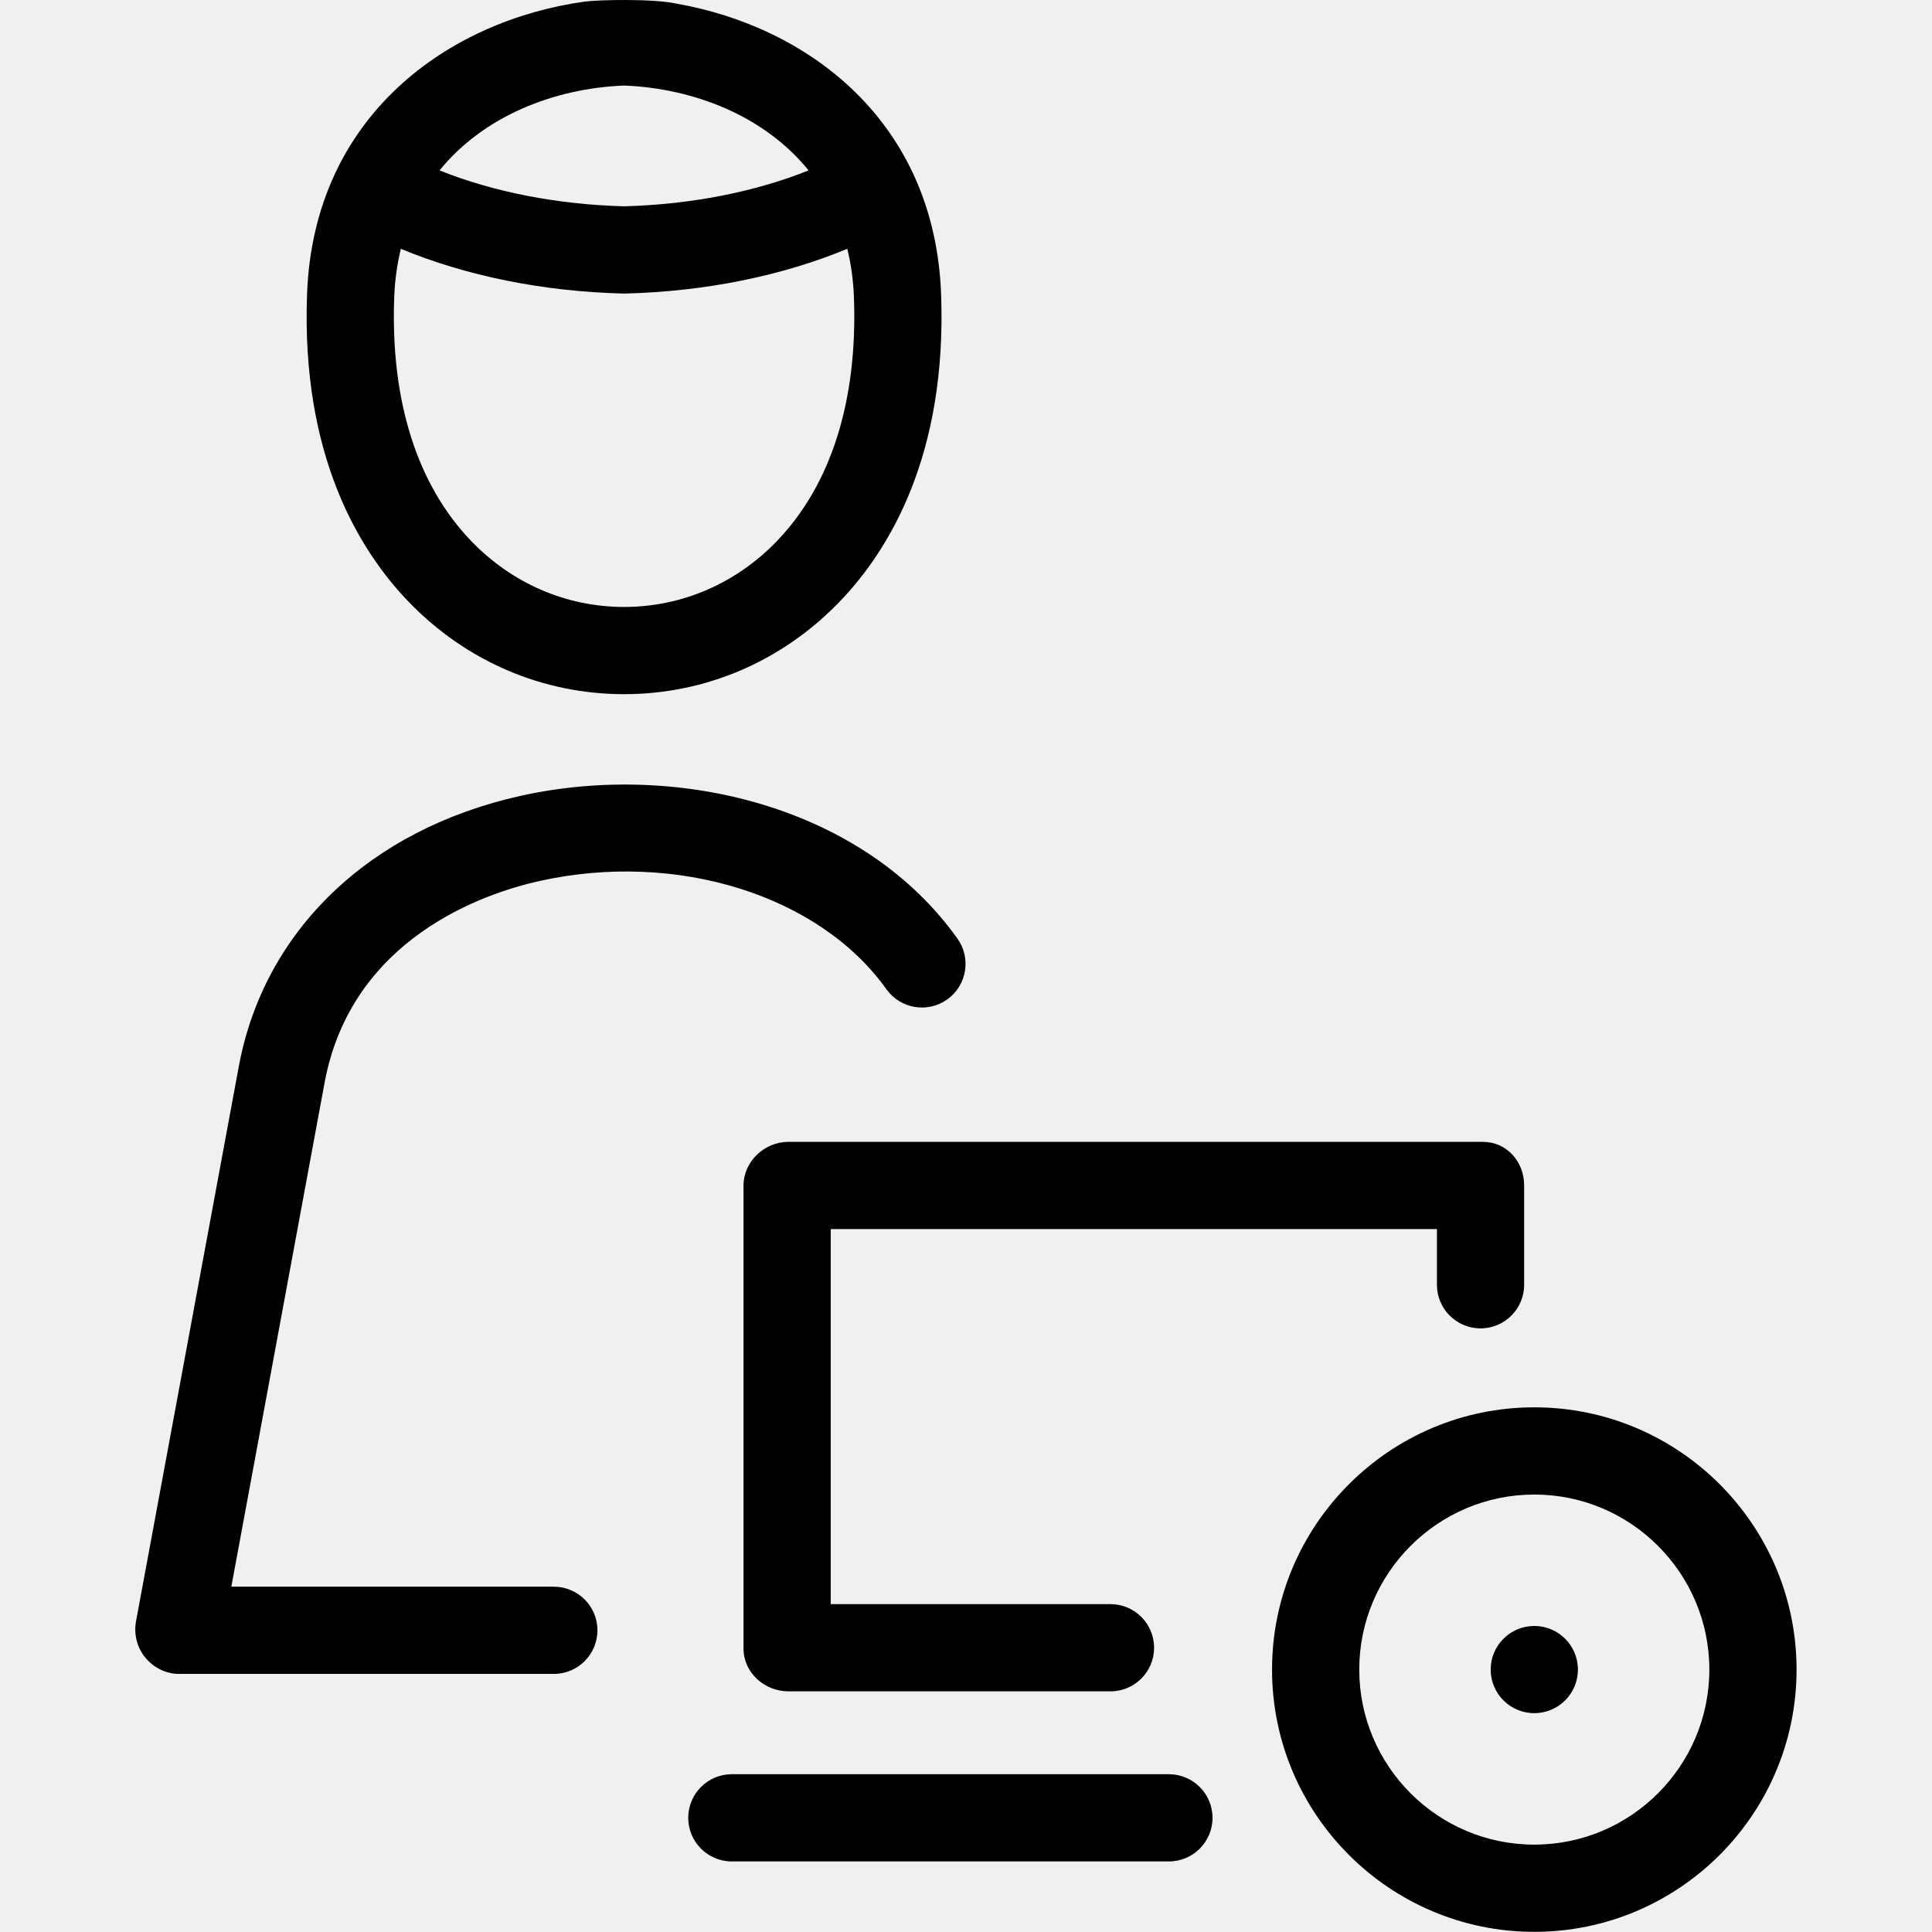
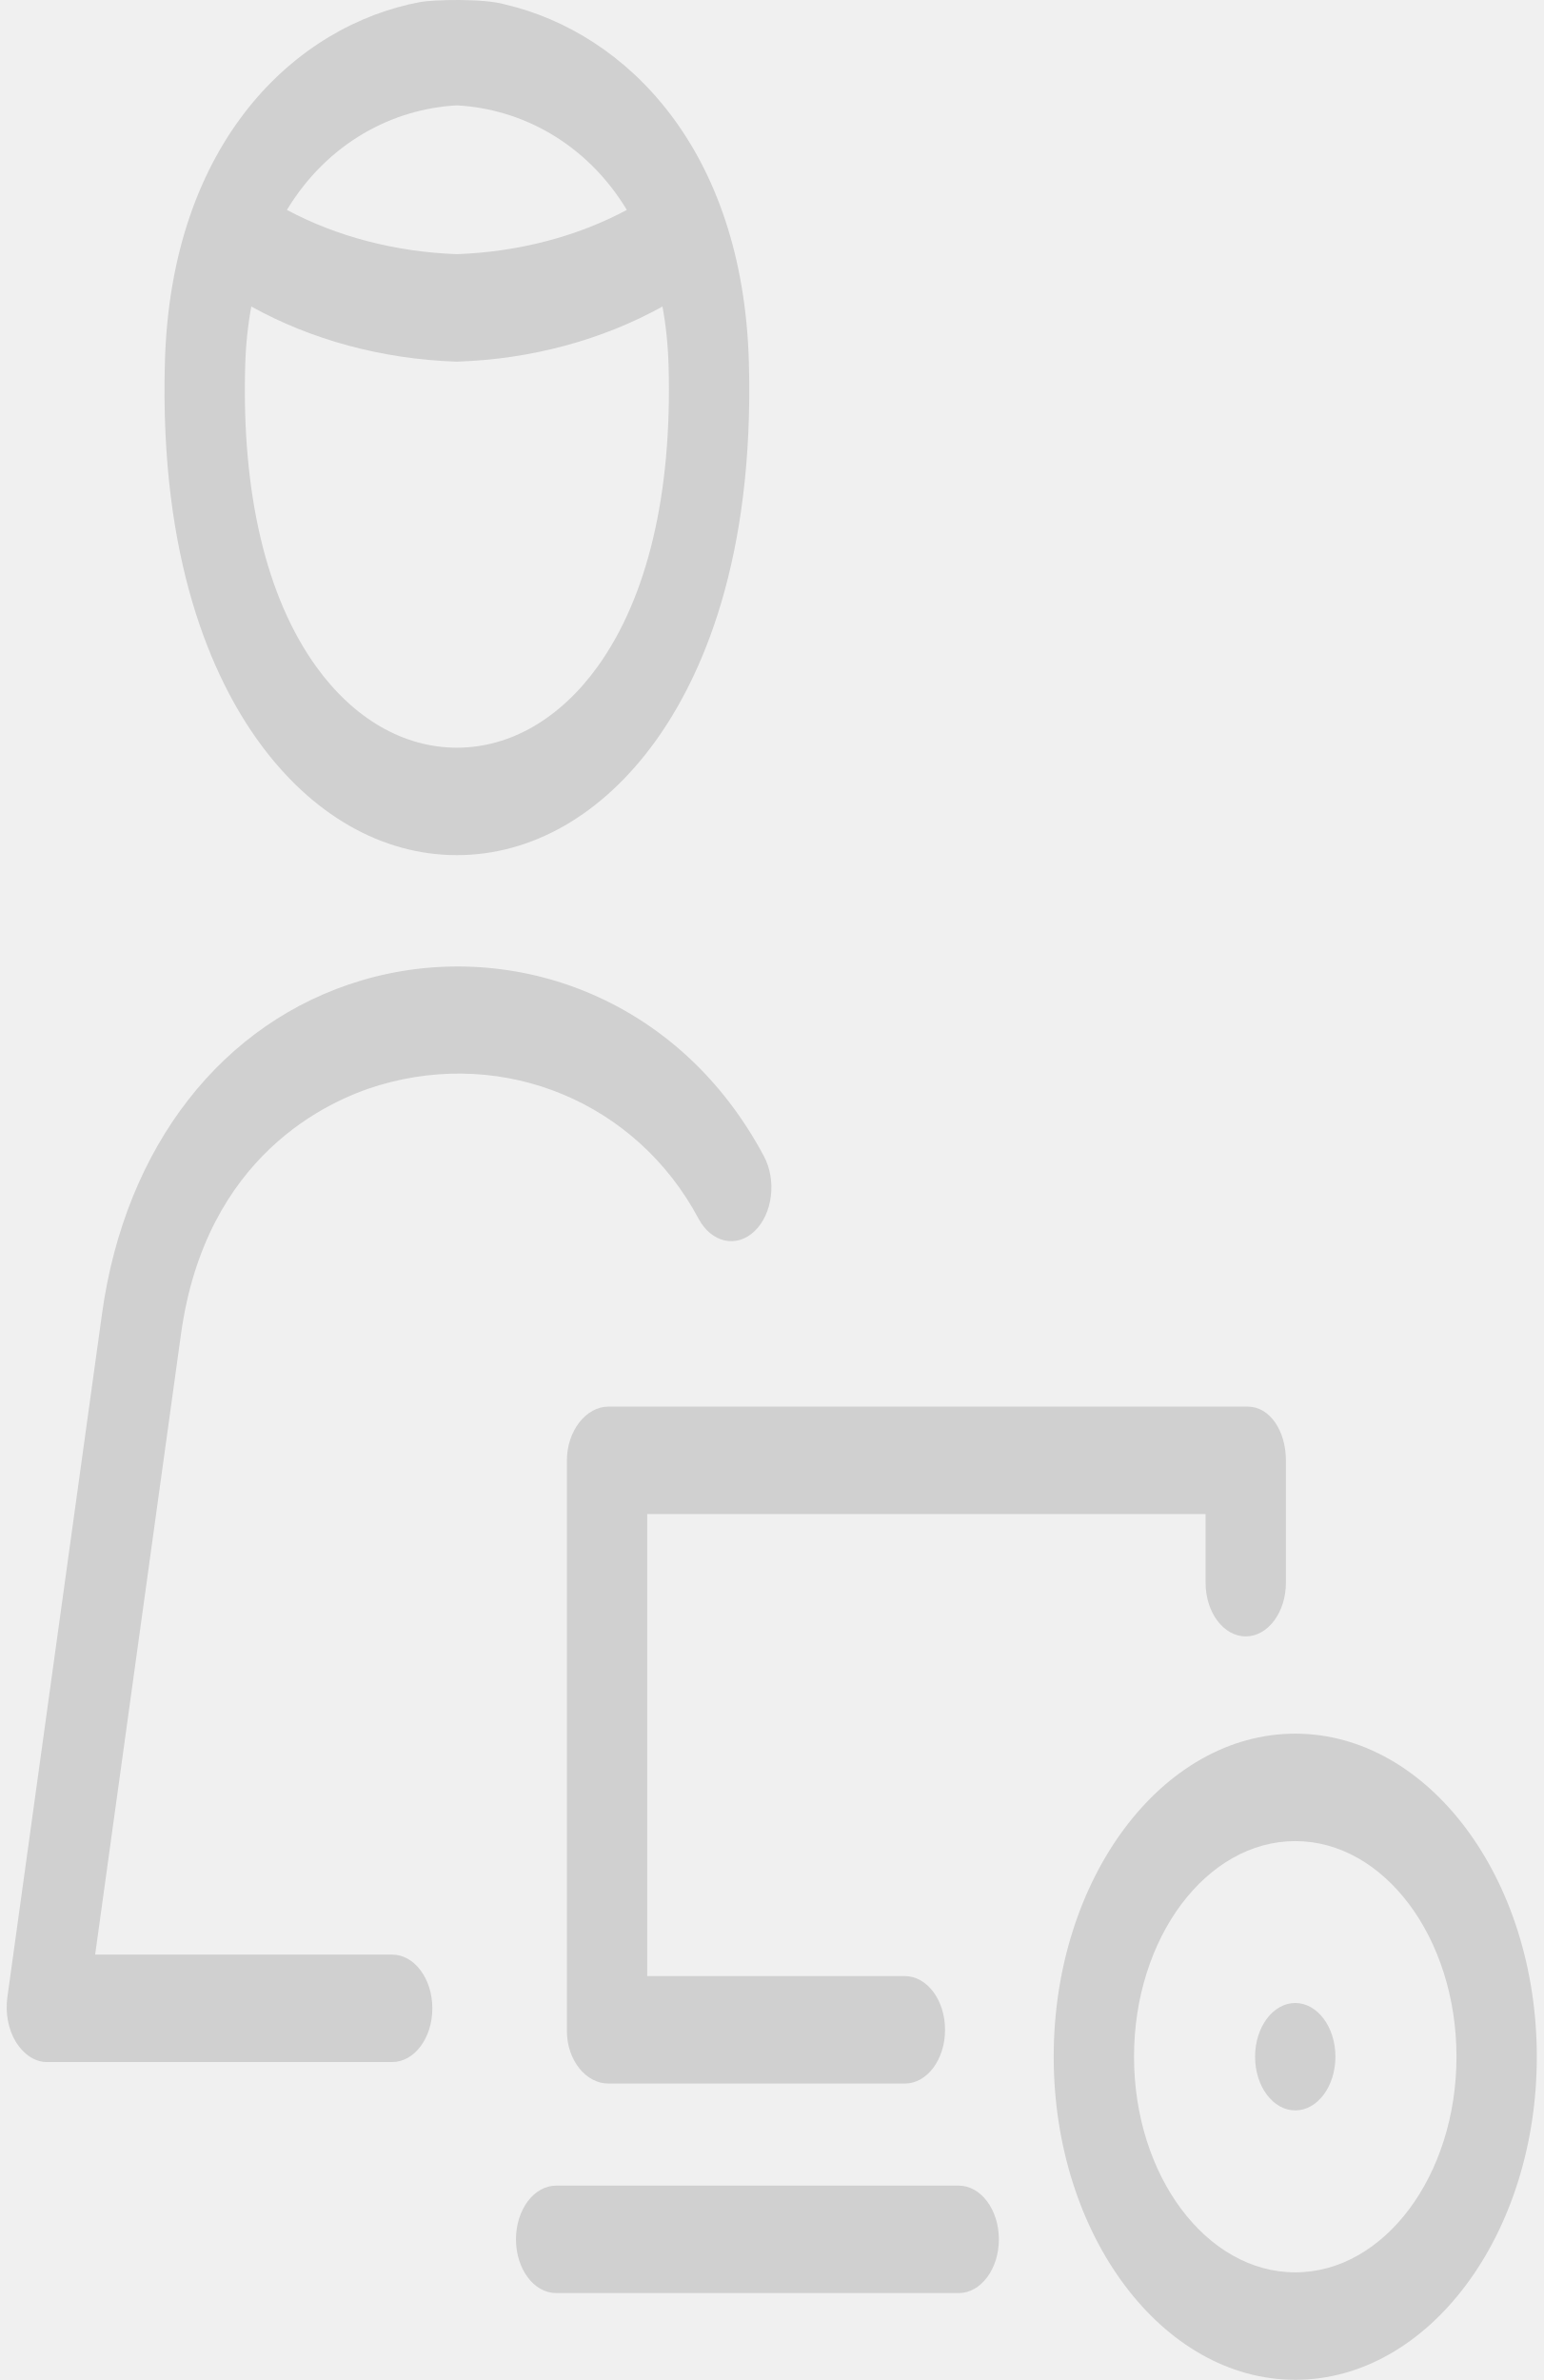
- <svg xmlns="http://www.w3.org/2000/svg" width="443" height="443" viewBox="0 0 443 443" fill="none">
-   <g clip-path="url(#clip0)">
-     <path d="M351.809 322.694C318.65 322.694 291.673 349.671 291.673 382.829C291.673 415.987 318.65 442.964 351.809 442.964C384.968 442.964 411.945 415.987 411.945 382.829C411.945 349.671 384.968 322.694 351.809 322.694ZM351.809 422.964C329.678 422.964 311.673 404.96 311.673 382.829C311.673 360.698 329.678 342.694 351.809 342.694C373.94 342.694 391.945 360.698 391.945 382.829C391.945 404.96 373.94 422.964 351.809 422.964ZM180.796 261.82H339.976C345.498 261.82 349.482 266.333 349.482 271.856V294.591C349.482 300.114 345.004 304.591 339.482 304.591C333.96 304.591 329.482 300.114 329.482 294.591V281.82H190.482V367.82H254.627C260.149 367.82 264.627 372.297 264.627 377.82C264.627 383.343 260.149 387.82 254.627 387.82H180.797C175.274 387.82 170.483 383.519 170.483 377.996V271.856C170.482 266.333 175.273 261.82 180.796 261.82ZM278.025 416.82C278.025 422.343 273.547 426.82 268.025 426.82H167.807C162.284 426.82 157.807 422.343 157.807 416.82C157.807 411.297 162.284 406.82 167.807 406.82H268.025C273.547 406.82 278.025 411.297 278.025 416.82ZM361.809 382.824C361.809 388.347 357.333 392.82 351.811 392.82H351.807C346.285 392.82 341.807 388.347 341.807 382.824C341.807 377.301 346.285 372.828 351.807 372.828C357.329 372.828 361.809 377.301 361.809 382.824ZM74.419 248.294L53.042 363.82H126.988C132.511 363.82 136.988 368.297 136.988 373.82C136.988 379.343 132.511 383.82 126.988 383.82H41.02C38.049 383.82 35.232 382.385 33.332 380.101C31.432 377.817 30.646 374.692 31.187 371.77L54.754 244.538C60.526 213.374 84.7 190.173 119.419 182.475C137.502 178.465 157.096 179.148 174.593 184.398C193.706 190.132 209.247 200.789 219.536 215.216C222.743 219.713 221.697 225.957 217.201 229.164C212.706 232.371 206.461 231.326 203.253 226.829C187.86 205.245 155.169 195.036 123.748 202.001C110.964 204.835 80.564 215.124 74.419 248.294ZM143.098 159.171C161.795 159.171 179.352 151.634 192.535 137.948C203.906 126.144 217.17 104.322 215.789 67.395C214.303 27.71 185.212 6.137 155.226 0.854C149.794 -0.368 136.972 -0.036 134.072 0.366C103.021 4.672 71.943 26.343 70.407 67.396C69.026 104.322 82.291 126.145 93.661 137.948C106.844 151.634 124.401 159.171 143.098 159.171ZM143.098 19.613C159.047 20.255 175.249 26.543 185.409 39.072C173.085 44.01 158.447 46.894 143.098 47.307C127.75 46.894 113.111 44.01 100.786 39.072C110.946 26.543 127.148 20.255 143.098 19.613ZM90.393 68.145C90.541 64.195 91.068 60.5 91.92 57.053C106.847 63.253 124.511 66.848 142.847 67.309C142.931 67.311 143.266 67.311 143.35 67.309C161.686 66.848 179.35 63.252 194.276 57.053C195.128 60.501 195.655 64.195 195.803 68.145C196.689 91.813 190.578 111.153 178.131 124.074C168.753 133.81 156.311 139.172 143.098 139.172C129.885 139.172 117.444 133.81 108.065 124.074C95.618 111.153 89.507 91.813 90.393 68.145Z" fill="black" />
-   </g>
-   <defs>
-     <clipPath id="clip0">
-       <rect width="442.964" height="442.964" fill="white" />
-     </clipPath>
-   </defs>
+ <svg xmlns="http://www.w3.org/2000/svg" width="144" height="222" viewBox="0 0 144 222" fill="none">
+   <path d="M120.829 161.711C108.404 161.711 98.295 175.23 98.295 191.847C98.295 208.463 108.404 221.982 120.829 221.982C133.254 221.982 143.363 208.463 143.363 191.847C143.363 175.23 133.254 161.711 120.829 161.711ZM120.829 211.959C112.536 211.959 105.789 202.937 105.789 191.847C105.789 180.756 112.536 171.734 120.829 171.734C129.122 171.734 135.869 180.756 135.869 191.847C135.869 202.937 129.122 211.959 120.829 211.959ZM56.748 131.206H116.395C118.464 131.206 119.957 133.467 119.957 136.235V147.628C119.957 150.396 118.279 152.639 116.21 152.639C114.141 152.639 112.463 150.396 112.463 147.628V141.228H60.377V184.325H84.413C86.483 184.325 88.16 186.569 88.16 189.336C88.16 192.104 86.483 194.348 84.413 194.348H56.748C54.678 194.348 52.883 192.192 52.883 189.425V136.235C52.883 133.467 54.678 131.206 56.748 131.206ZM93.181 208.88C93.181 211.648 91.503 213.892 89.434 213.892H51.88C49.811 213.892 48.133 211.648 48.133 208.88C48.133 206.113 49.811 203.869 51.88 203.869H89.434C91.503 203.869 93.181 206.113 93.181 208.88ZM124.576 191.844C124.576 194.612 122.899 196.853 120.83 196.853H120.828C118.759 196.853 117.081 194.612 117.081 191.844C117.081 189.076 118.759 186.835 120.828 186.835C122.898 186.835 124.576 189.076 124.576 191.844ZM16.886 124.427L8.876 182.321H36.585C38.654 182.321 40.332 184.564 40.332 187.332C40.332 190.1 38.654 192.343 36.585 192.343H4.371C3.258 192.343 2.202 191.624 1.49 190.48C0.778 189.335 0.484 187.769 0.686 186.305L9.517 122.545C11.68 106.928 20.738 95.301 33.748 91.444C40.525 89.434 47.867 89.776 54.423 92.407C61.585 95.281 67.409 100.621 71.264 107.851C72.466 110.104 72.074 113.234 70.389 114.841C68.705 116.448 66.365 115.924 65.162 113.671C59.395 102.854 47.145 97.738 35.371 101.228C30.58 102.649 19.189 107.805 16.886 124.427ZM42.621 79.765C49.627 79.765 56.206 75.988 61.146 69.13C65.407 63.214 70.377 52.279 69.86 33.773C69.303 13.886 58.402 3.075 47.166 0.428C45.13 -0.184 40.326 -0.018 39.239 0.183C27.604 2.341 15.958 13.201 15.383 33.774C14.865 52.279 19.836 63.215 24.096 69.13C29.036 75.988 35.615 79.765 42.621 79.765ZM42.621 9.829C48.598 10.15 54.669 13.301 58.476 19.58C53.858 22.055 48.373 23.5 42.621 23.707C36.87 23.5 31.385 22.055 26.766 19.58C30.573 13.301 36.645 10.15 42.621 9.829ZM22.872 34.149C22.927 32.17 23.125 30.318 23.444 28.591C29.038 31.698 35.657 33.499 42.527 33.73C42.559 33.731 42.684 33.731 42.716 33.73C49.587 33.499 56.206 31.697 61.799 28.591C62.118 30.319 62.315 32.17 62.371 34.149C62.703 46.01 60.413 55.702 55.749 62.177C52.235 67.056 47.572 69.743 42.621 69.743C37.67 69.743 33.008 67.056 29.494 62.177C24.83 55.702 22.54 46.01 22.872 34.149Z" fill="#D0D0D0" />
</svg>
